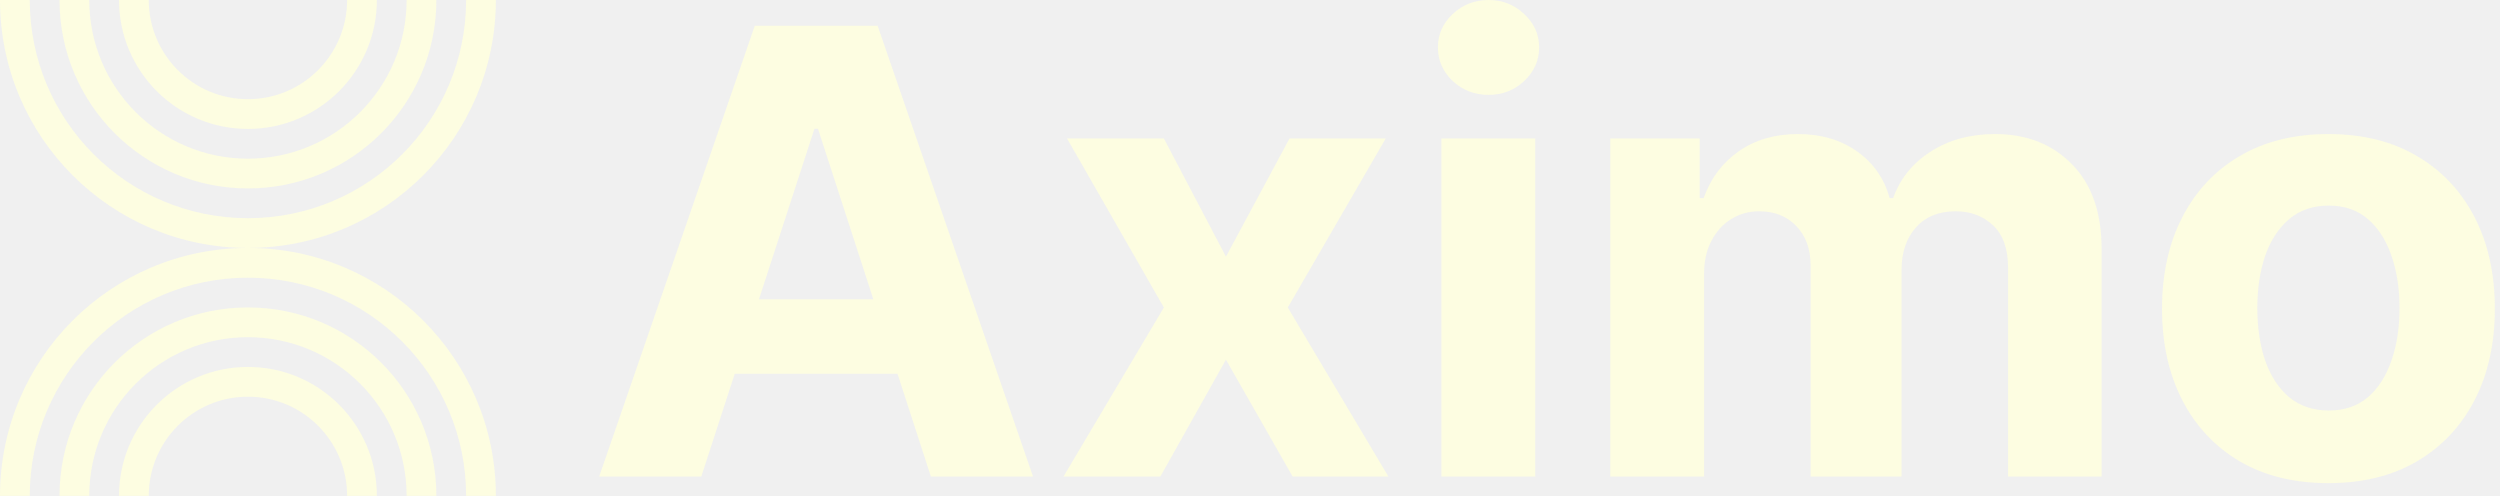
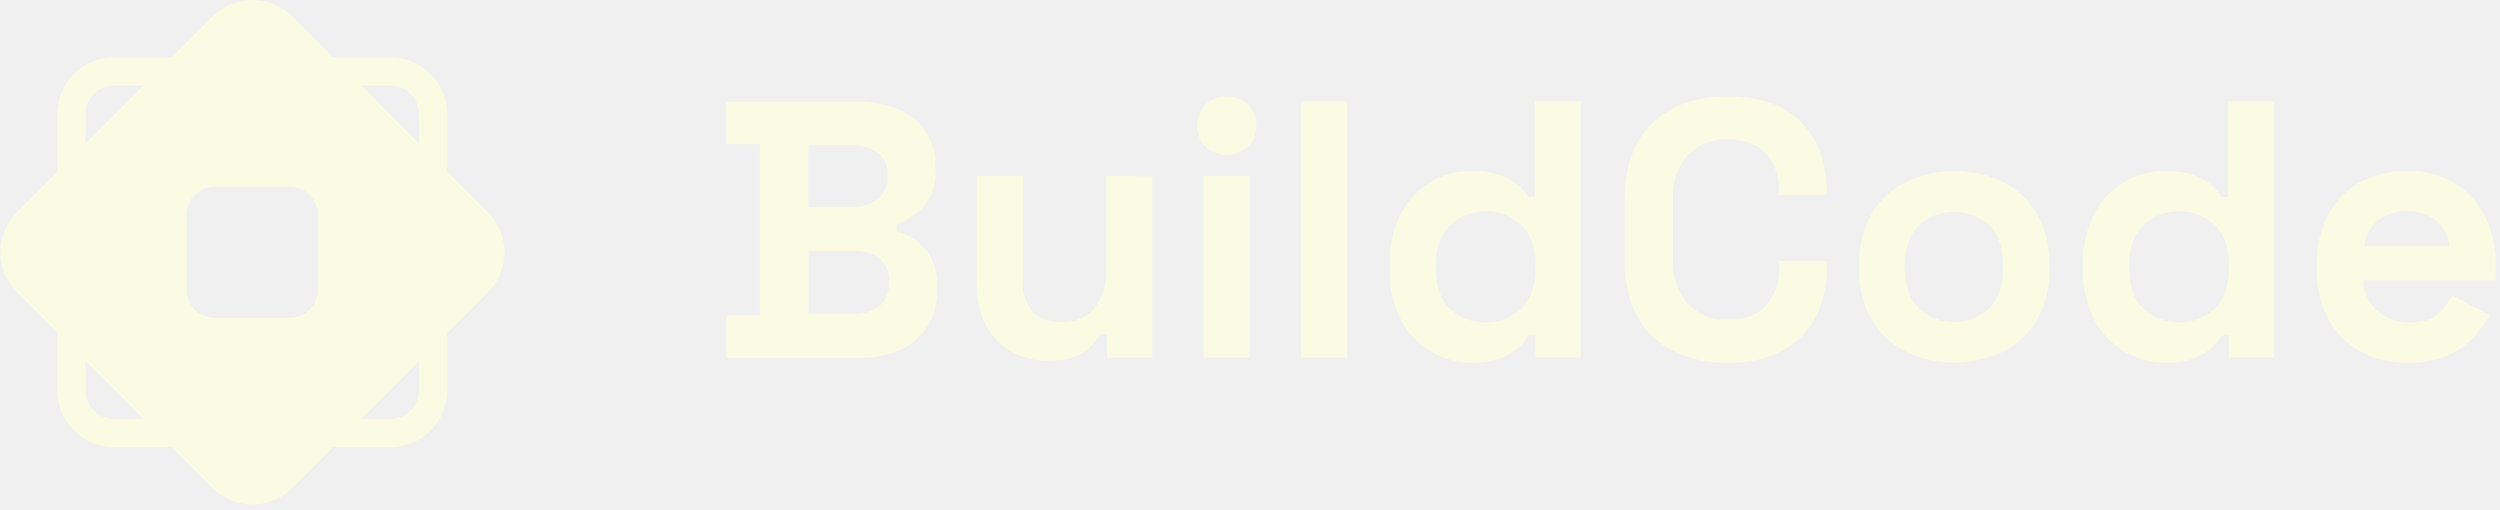
- <svg xmlns="http://www.w3.org/2000/svg" width="121" height="24" viewBox="0 0 121 24" fill="none">
-   <path d="M33.943 23.065H29L36.532 1.246H42.477L49.998 23.065H45.055L39.59 6.232H39.419L33.943 23.065ZM33.634 14.489H45.31V18.09H33.634V14.489Z" fill="#FDFDE1" />
-   <path d="M56.331 6.701L59.336 12.422L62.414 6.701H67.07L62.329 14.883L67.198 23.065H62.564L59.336 17.408L56.161 23.065H51.473L56.331 14.883L51.644 6.701H56.331Z" fill="#FDFDE1" />
-   <path d="M69.765 23.065V6.701H74.304V23.065H69.765ZM72.045 4.592C71.37 4.592 70.791 4.368 70.309 3.92C69.833 3.466 69.595 2.923 69.595 2.29C69.595 1.665 69.833 1.129 70.309 0.682C70.791 0.227 71.37 0 72.045 0C72.72 0 73.295 0.227 73.771 0.682C74.254 1.129 74.495 1.665 74.495 2.29C74.495 2.923 74.254 3.466 73.771 3.92C73.295 4.368 72.72 4.592 72.045 4.592Z" fill="#FDFDE1" />
-   <path d="M77.939 23.065V6.701H82.264V9.588H82.456C82.797 8.629 83.365 7.873 84.161 7.319C84.956 6.765 85.908 6.488 87.016 6.488C88.138 6.488 89.093 6.768 89.882 7.33C90.67 7.884 91.195 8.636 91.458 9.588H91.629C91.963 8.651 92.566 7.901 93.44 7.34C94.32 6.772 95.361 6.488 96.561 6.488C98.088 6.488 99.328 6.974 100.279 7.947C101.238 8.913 101.718 10.284 101.718 12.06V23.065H97.19V12.954C97.19 12.046 96.948 11.364 96.465 10.909C95.982 10.454 95.379 10.227 94.654 10.227C93.83 10.227 93.188 10.49 92.726 11.016C92.264 11.534 92.034 12.22 92.034 13.072V23.065H87.634V12.859C87.634 12.056 87.403 11.417 86.941 10.941C86.487 10.465 85.886 10.227 85.141 10.227C84.636 10.227 84.182 10.355 83.777 10.611C83.379 10.859 83.063 11.211 82.829 11.665C82.595 12.113 82.478 12.639 82.478 13.242V23.065H77.939Z" fill="#FDFDE1" />
-   <path d="M112.696 23.384C111.041 23.384 109.61 23.033 108.403 22.329C107.202 21.619 106.275 20.632 105.622 19.368C104.969 18.097 104.642 16.623 104.642 14.947C104.642 13.256 104.969 11.779 105.622 10.515C106.275 9.244 107.202 8.256 108.403 7.553C109.61 6.843 111.041 6.488 112.696 6.488C114.351 6.488 115.778 6.843 116.979 7.553C118.186 8.256 119.116 9.244 119.77 10.515C120.423 11.779 120.75 13.256 120.75 14.947C120.75 16.623 120.423 18.097 119.77 19.368C119.116 20.632 118.186 21.619 116.979 22.329C115.778 23.033 114.351 23.384 112.696 23.384ZM112.717 19.869C113.47 19.869 114.099 19.655 114.603 19.229C115.107 18.796 115.487 18.207 115.743 17.461C116.006 16.715 116.137 15.867 116.137 14.915C116.137 13.963 116.006 13.114 115.743 12.369C115.487 11.623 115.107 11.033 114.603 10.6C114.099 10.167 113.47 9.95 112.717 9.95C111.957 9.95 111.318 10.167 110.8 10.6C110.288 11.033 109.901 11.623 109.638 12.369C109.383 13.114 109.255 13.963 109.255 14.915C109.255 15.867 109.383 16.715 109.638 17.461C109.901 18.207 110.288 18.796 110.8 19.229C111.318 19.655 111.957 19.869 112.717 19.869Z" fill="#FDFDE1" />
-   <path fill-rule="evenodd" clip-rule="evenodd" d="M0 0C0 6.627 5.373 12 12 12C5.373 12 0 17.373 0 24H1.44C1.44 18.168 6.168 13.44 12 13.44C17.832 13.44 22.56 18.168 22.56 24H24C24 17.373 18.627 12 12 12C18.627 12 24 6.627 24 0H22.56C22.56 5.832 17.832 10.56 12 10.56C6.168 10.56 1.44 5.832 1.44 0H0ZM2.88 0C2.88 5.037 6.963 9.12 12 9.12C17.037 9.12 21.12 5.037 21.12 0H19.68C19.68 4.242 16.241 7.68 12 7.68C7.758 7.68 4.32 4.242 4.32 0H2.88ZM5.76 0C5.76 3.446 8.554 6.24 12 6.24C15.446 6.24 18.24 3.446 18.24 0H16.8C16.8 2.651 14.651 4.8 12 4.8C9.349 4.8 7.2 2.651 7.2 0H5.76ZM12 14.88C17.037 14.88 21.12 18.963 21.12 24H19.68C19.68 19.759 16.241 16.32 12 16.32C7.758 16.32 4.32 19.759 4.32 24H2.88C2.88 18.963 6.963 14.88 12 14.88ZM12 17.76C15.446 17.76 18.24 20.554 18.24 24H16.8C16.8 21.349 14.651 19.2 12 19.2C9.349 19.2 7.2 21.349 7.2 24H5.76C5.76 20.554 8.554 17.76 12 17.76Z" fill="#FDFDE1" />
+ <svg xmlns="http://www.w3.org/2000/svg" width="442" height="90" viewBox="0 0 442 90" fill="none">
+   <g clip-path="url(#clip0_1_2)">
+     <path d="M164.5 45.38C163.795 44.139 162.804 43.083 161.61 42.3C160.656 41.663 159.611 41.174 158.51 40.85V39.68C159.576 39.317 160.586 38.805 161.51 38.16C162.635 37.373 163.574 36.349 164.26 35.16C165.095 33.601 165.495 31.847 165.42 30.08V29.43C165.478 27.265 164.882 25.132 163.71 23.31C162.516 21.569 160.856 20.2 158.92 19.36C156.639 18.391 154.178 17.917 151.7 17.97H128.4V25.48H134.35V55.77H128.4V63.28H151.98C154.438 63.335 156.879 62.85 159.13 61.86C161.098 60.981 162.771 59.555 163.95 57.75C165.157 55.823 165.765 53.582 165.7 51.31V50.6C165.772 48.784 165.357 46.982 164.5 45.38ZM142.91 25.7H150.81C152.386 25.627 153.939 26.096 155.21 27.03C155.771 27.481 156.216 28.059 156.508 28.716C156.8 29.374 156.931 30.092 156.89 30.81V31.46C156.924 32.177 156.785 32.892 156.486 33.544C156.187 34.197 155.736 34.768 155.17 35.21C153.918 36.154 152.377 36.635 150.81 36.57H142.91V25.7ZM157.15 50.23C157.193 50.968 157.059 51.706 156.76 52.383C156.461 53.059 156.005 53.655 155.43 54.12C154.134 55.076 152.549 55.557 150.94 55.48H142.94V44.34H150.94C152.562 44.254 154.164 44.735 155.47 45.7C156.033 46.171 156.478 46.767 156.77 47.441C157.062 48.115 157.192 48.847 157.15 49.58V50.23Z" fill="#FBFAE2" />
+     <path d="M195.6 31.14V47.45C195.762 49.955 195.029 52.436 193.53 54.45C192.814 55.284 191.915 55.942 190.905 56.373C189.894 56.805 188.798 56.999 187.7 56.94C186.775 57.001 185.847 56.871 184.973 56.56C184.099 56.249 183.299 55.762 182.62 55.13C181.98 54.385 181.493 53.521 181.187 52.587C180.882 51.654 180.764 50.669 180.84 49.69V31.14H172.68V50.3C172.631 52.725 173.166 55.126 174.24 57.3C175.217 59.268 176.733 60.918 178.61 62.06C180.598 63.232 182.873 63.824 185.18 63.77C188.067 63.77 190.223 63.253 191.65 62.22C192.86 61.412 193.858 60.325 194.56 59.05H195.73V63.25H203.73V31.15L195.6 31.14Z" fill="#FBFAE2" />
+     <path d="M212.81 31.14V63.24H220.98V31.14H212.81ZM220.65 18.45C219.618 17.536 218.288 17.032 216.91 17.032C215.532 17.032 214.201 17.536 213.17 18.45C212.195 19.457 211.651 20.804 211.651 22.205C211.651 23.606 212.195 24.953 213.17 25.96C214.201 26.874 215.532 27.378 216.91 27.378C218.288 27.378 219.618 26.874 220.65 25.96C221.606 24.944 222.139 23.601 222.139 22.205C222.139 20.809 221.606 19.466 220.65 18.45Z" fill="#FBFAE2" />
+     <path d="M230.03 17.93V63.24H238.19V17.93H230.03Z" fill="#FBFAE2" />
+     <path d="M271.33 17.93V34.83H270.16C269.678 33.988 269.044 33.242 268.29 32.63C267.335 31.863 266.247 31.28 265.08 30.91C263.498 30.419 261.846 30.189 260.19 30.23C257.617 30.203 255.087 30.891 252.882 32.217C250.677 33.543 248.883 35.455 247.7 37.74C246.294 40.501 245.606 43.573 245.7 46.67V47.67C245.606 50.767 246.294 53.839 247.7 56.6C248.918 58.931 250.769 60.872 253.04 62.2C255.212 63.458 257.68 64.117 260.19 64.11C262.522 64.253 264.847 63.736 266.9 62.62C268.266 61.792 269.425 60.663 270.29 59.32H271.46V63.2H279.46V17.93H271.33ZM271.46 47.51C271.46 50.623 270.617 52.987 268.93 54.6C267.214 56.163 264.976 57.029 262.655 57.029C260.334 57.029 258.096 56.163 256.38 54.6C254.693 52.98 253.85 50.617 253.85 47.51V46.87C253.85 43.763 254.693 41.4 256.38 39.78C258.104 38.217 260.348 37.35 262.675 37.35C265.002 37.35 267.246 38.217 268.97 39.78C270.63 41.4 271.46 43.763 271.46 46.87V47.51Z" fill="#FBFAE2" />
+     <path d="M322.98 34.5V34.11C322.98 28.81 321.46 24.637 318.42 21.59C315.38 18.543 311.073 17.023 305.5 17.03C299.893 17.03 295.45 18.593 292.17 21.72C288.89 24.847 287.25 29.323 287.25 35.15V46.02C287.25 51.853 288.89 56.333 292.17 59.46C295.45 62.587 299.893 64.15 305.5 64.15C311.073 64.15 315.38 62.63 318.42 59.59C321.46 56.55 322.98 52.373 322.98 47.06V46.15H314.57V47.32C314.652 49.71 313.855 52.048 312.33 53.89C310.84 55.64 308.57 56.51 305.5 56.51C304.18 56.58 302.861 56.364 301.632 55.877C300.404 55.39 299.294 54.644 298.38 53.69C296.579 51.603 295.652 48.903 295.79 46.15V35.02C295.642 32.257 296.57 29.544 298.38 27.45C299.299 26.504 300.41 25.765 301.638 25.284C302.866 24.803 304.183 24.59 305.5 24.66C308.57 24.66 310.84 25.53 312.33 27.25C313.864 29.099 314.661 31.449 314.57 33.85V34.5H322.98Z" fill="#FBFAE2" />
+     <path d="M360.14 37.8C358.719 35.389 356.637 33.435 354.14 32.17C351.449 30.893 348.508 30.23 345.53 30.23C342.552 30.23 339.611 30.893 336.92 32.17C334.419 33.429 332.336 35.385 330.92 37.8C329.391 40.5 328.63 43.568 328.72 46.67V47.67C328.63 50.772 329.391 53.84 330.92 56.54C332.336 58.956 334.419 60.911 336.92 62.17C339.611 63.447 342.552 64.11 345.53 64.11C348.508 64.11 351.449 63.447 354.14 62.17C356.637 60.905 358.719 58.951 360.14 56.54C361.665 53.838 362.425 50.772 362.34 47.67V46.67C362.425 43.569 361.665 40.502 360.14 37.8ZM354.14 47.51C354.14 50.53 353.32 52.863 351.68 54.51C349.988 56.073 347.769 56.941 345.465 56.941C343.161 56.941 340.942 56.073 339.25 54.51C337.61 52.89 336.79 50.557 336.79 47.51V46.87C336.79 43.85 337.61 41.517 339.25 39.87C340.948 38.307 343.172 37.44 345.48 37.44C347.788 37.44 350.012 38.307 351.71 39.87C353.33 41.49 354.14 43.823 354.14 46.87V47.51Z" fill="#FBFAE2" />
+     <path d="M393.92 17.93V34.83H392.76C392.274 33.987 391.637 33.242 390.88 32.63C389.927 31.866 388.843 31.283 387.68 30.91C386.098 30.42 384.446 30.19 382.79 30.23C380.269 30.214 377.79 30.873 375.61 32.14C373.35 33.472 371.51 35.413 370.3 37.74C368.894 40.501 368.206 43.573 368.3 46.67V47.67C368.206 50.767 368.894 53.839 370.3 56.6C371.519 58.931 373.369 60.872 375.64 62.2C377.812 63.459 380.279 64.118 382.79 64.11C385.119 64.254 387.442 63.738 389.49 62.62C390.857 61.789 392.019 60.661 392.89 59.32H394.05V63.2H402.05V17.93H393.92ZM394.05 47.51C394.05 50.623 393.21 52.987 391.53 54.6C389.813 56.161 387.576 57.025 385.255 57.025C382.935 57.025 380.697 56.161 378.98 54.6C377.3 52.98 376.46 50.617 376.46 47.51V46.87C376.46 43.763 377.3 41.4 378.98 39.78C380.704 38.217 382.948 37.35 385.275 37.35C387.602 37.35 389.846 38.217 391.57 39.78C393.23 41.4 394.06 43.763 394.06 46.87L394.05 47.51Z" fill="#FBFAE2" />
+     <path d="M441.24 46.8C441.304 43.805 440.638 40.84 439.3 38.16C438.064 35.749 436.18 33.73 433.86 32.33C431.365 30.887 428.521 30.16 425.64 30.23C422.71 30.154 419.812 30.843 417.23 32.23C414.834 33.563 412.878 35.565 411.6 37.99C410.21 40.7 409.522 43.715 409.6 46.76V47.6C409.514 50.645 410.202 53.663 411.6 56.37C412.907 58.795 414.881 60.794 417.29 62.13C419.887 63.514 422.798 64.203 425.74 64.13C428.23 64.215 430.708 63.74 432.99 62.74C434.722 61.937 436.274 60.79 437.55 59.37C438.56 58.252 439.442 57.024 440.18 55.71L433.51 52.22C432.918 53.473 432.082 54.595 431.05 55.52C429.97 56.507 428.287 57.003 426 57.01C423.907 57.064 421.871 56.324 420.3 54.94C419.536 54.265 418.923 53.438 418.499 52.511C418.075 51.584 417.851 50.579 417.84 49.56H441.21L441.24 46.8ZM417.98 43.5C418.214 41.771 419.062 40.184 420.37 39.03C421.856 37.847 423.724 37.25 425.62 37.35C427.481 37.266 429.308 37.863 430.76 39.03C431.409 39.59 431.939 40.274 432.321 41.041C432.702 41.809 432.926 42.645 432.98 43.5H417.98Z" fill="#FBFAE2" />
+     <path d="M69.06 10.14H20.13C17.478 10.14 14.934 11.194 13.059 13.069C11.184 14.944 10.13 17.488 10.13 20.14V69.06C10.13 71.712 11.184 74.256 13.059 76.131C14.934 78.006 17.478 79.06 20.13 79.06H69.06C71.712 79.06 74.256 78.006 76.131 76.131C78.006 74.256 79.06 71.712 79.06 69.06V20.14C79.06 17.488 78.006 14.944 76.131 13.069C74.256 11.194 71.712 10.14 69.06 10.14ZM74.06 69.06C74.06 70.386 73.533 71.658 72.596 72.596C71.658 73.533 70.386 74.06 69.06 74.06H20.13C18.804 74.06 17.532 73.533 16.595 72.596C15.657 71.658 15.13 70.386 15.13 69.06V20.14C15.13 18.814 15.657 17.542 16.595 16.605C17.532 15.667 18.804 15.14 20.13 15.14H69.06C70.386 15.14 71.658 15.667 72.596 16.605C73.533 17.542 74.06 18.814 74.06 20.14V69.06Z" fill="#FBFAE2" />
+     <path d="M86.26 37.53L74.06 25.33L63.88 15.14L51.67 2.93C50.741 2 49.638 1.263 48.424 0.759C47.21 0.256 45.909 -0.003 44.595 -0.003C43.281 -0.003 41.98 0.256 40.766 0.759C39.552 1.263 38.449 2 37.52 2.93L30.31 10.14L25.31 15.14L15.13 25.33L2.98 37.53C1.105 39.405 0.052 41.948 0.052 44.6C0.052 47.252 1.105 49.795 2.98 51.67L10.18 58.87L15.18 63.87L25.36 74.06L30.36 79.06L37.57 86.27C38.499 87.2 39.602 87.937 40.816 88.441C42.03 88.944 43.331 89.203 44.645 89.203C45.959 89.203 47.26 88.944 48.474 88.441C49.688 87.937 50.791 87.2 51.72 86.27L63.93 74.06L74.11 63.87L79.11 58.87L86.31 51.67C88.178 49.788 89.222 47.241 89.213 44.59C89.204 41.938 88.141 39.399 86.26 37.53ZM56.2 38V51.2C56.2 52.526 55.673 53.798 54.736 54.736C53.798 55.673 52.526 56.2 51.2 56.2H37.98C36.654 56.2 35.382 55.673 34.444 54.736C33.507 53.798 32.98 52.526 32.98 51.2V38C32.98 36.674 33.507 35.402 34.444 34.464C35.382 33.527 36.654 33 37.98 33H51.19C51.847 32.999 52.499 33.127 53.106 33.378C53.714 33.628 54.267 33.996 54.732 34.461C55.197 34.925 55.566 35.477 55.818 36.084C56.07 36.691 56.2 37.343 56.2 38Z" fill="#FBFAE2" />
+   </g>
+   <defs>
+     <clipPath id="clip0_1_2">
+       <rect width="441.24" height="89.19" fill="white" />
+     </clipPath>
+   </defs>
</svg>
